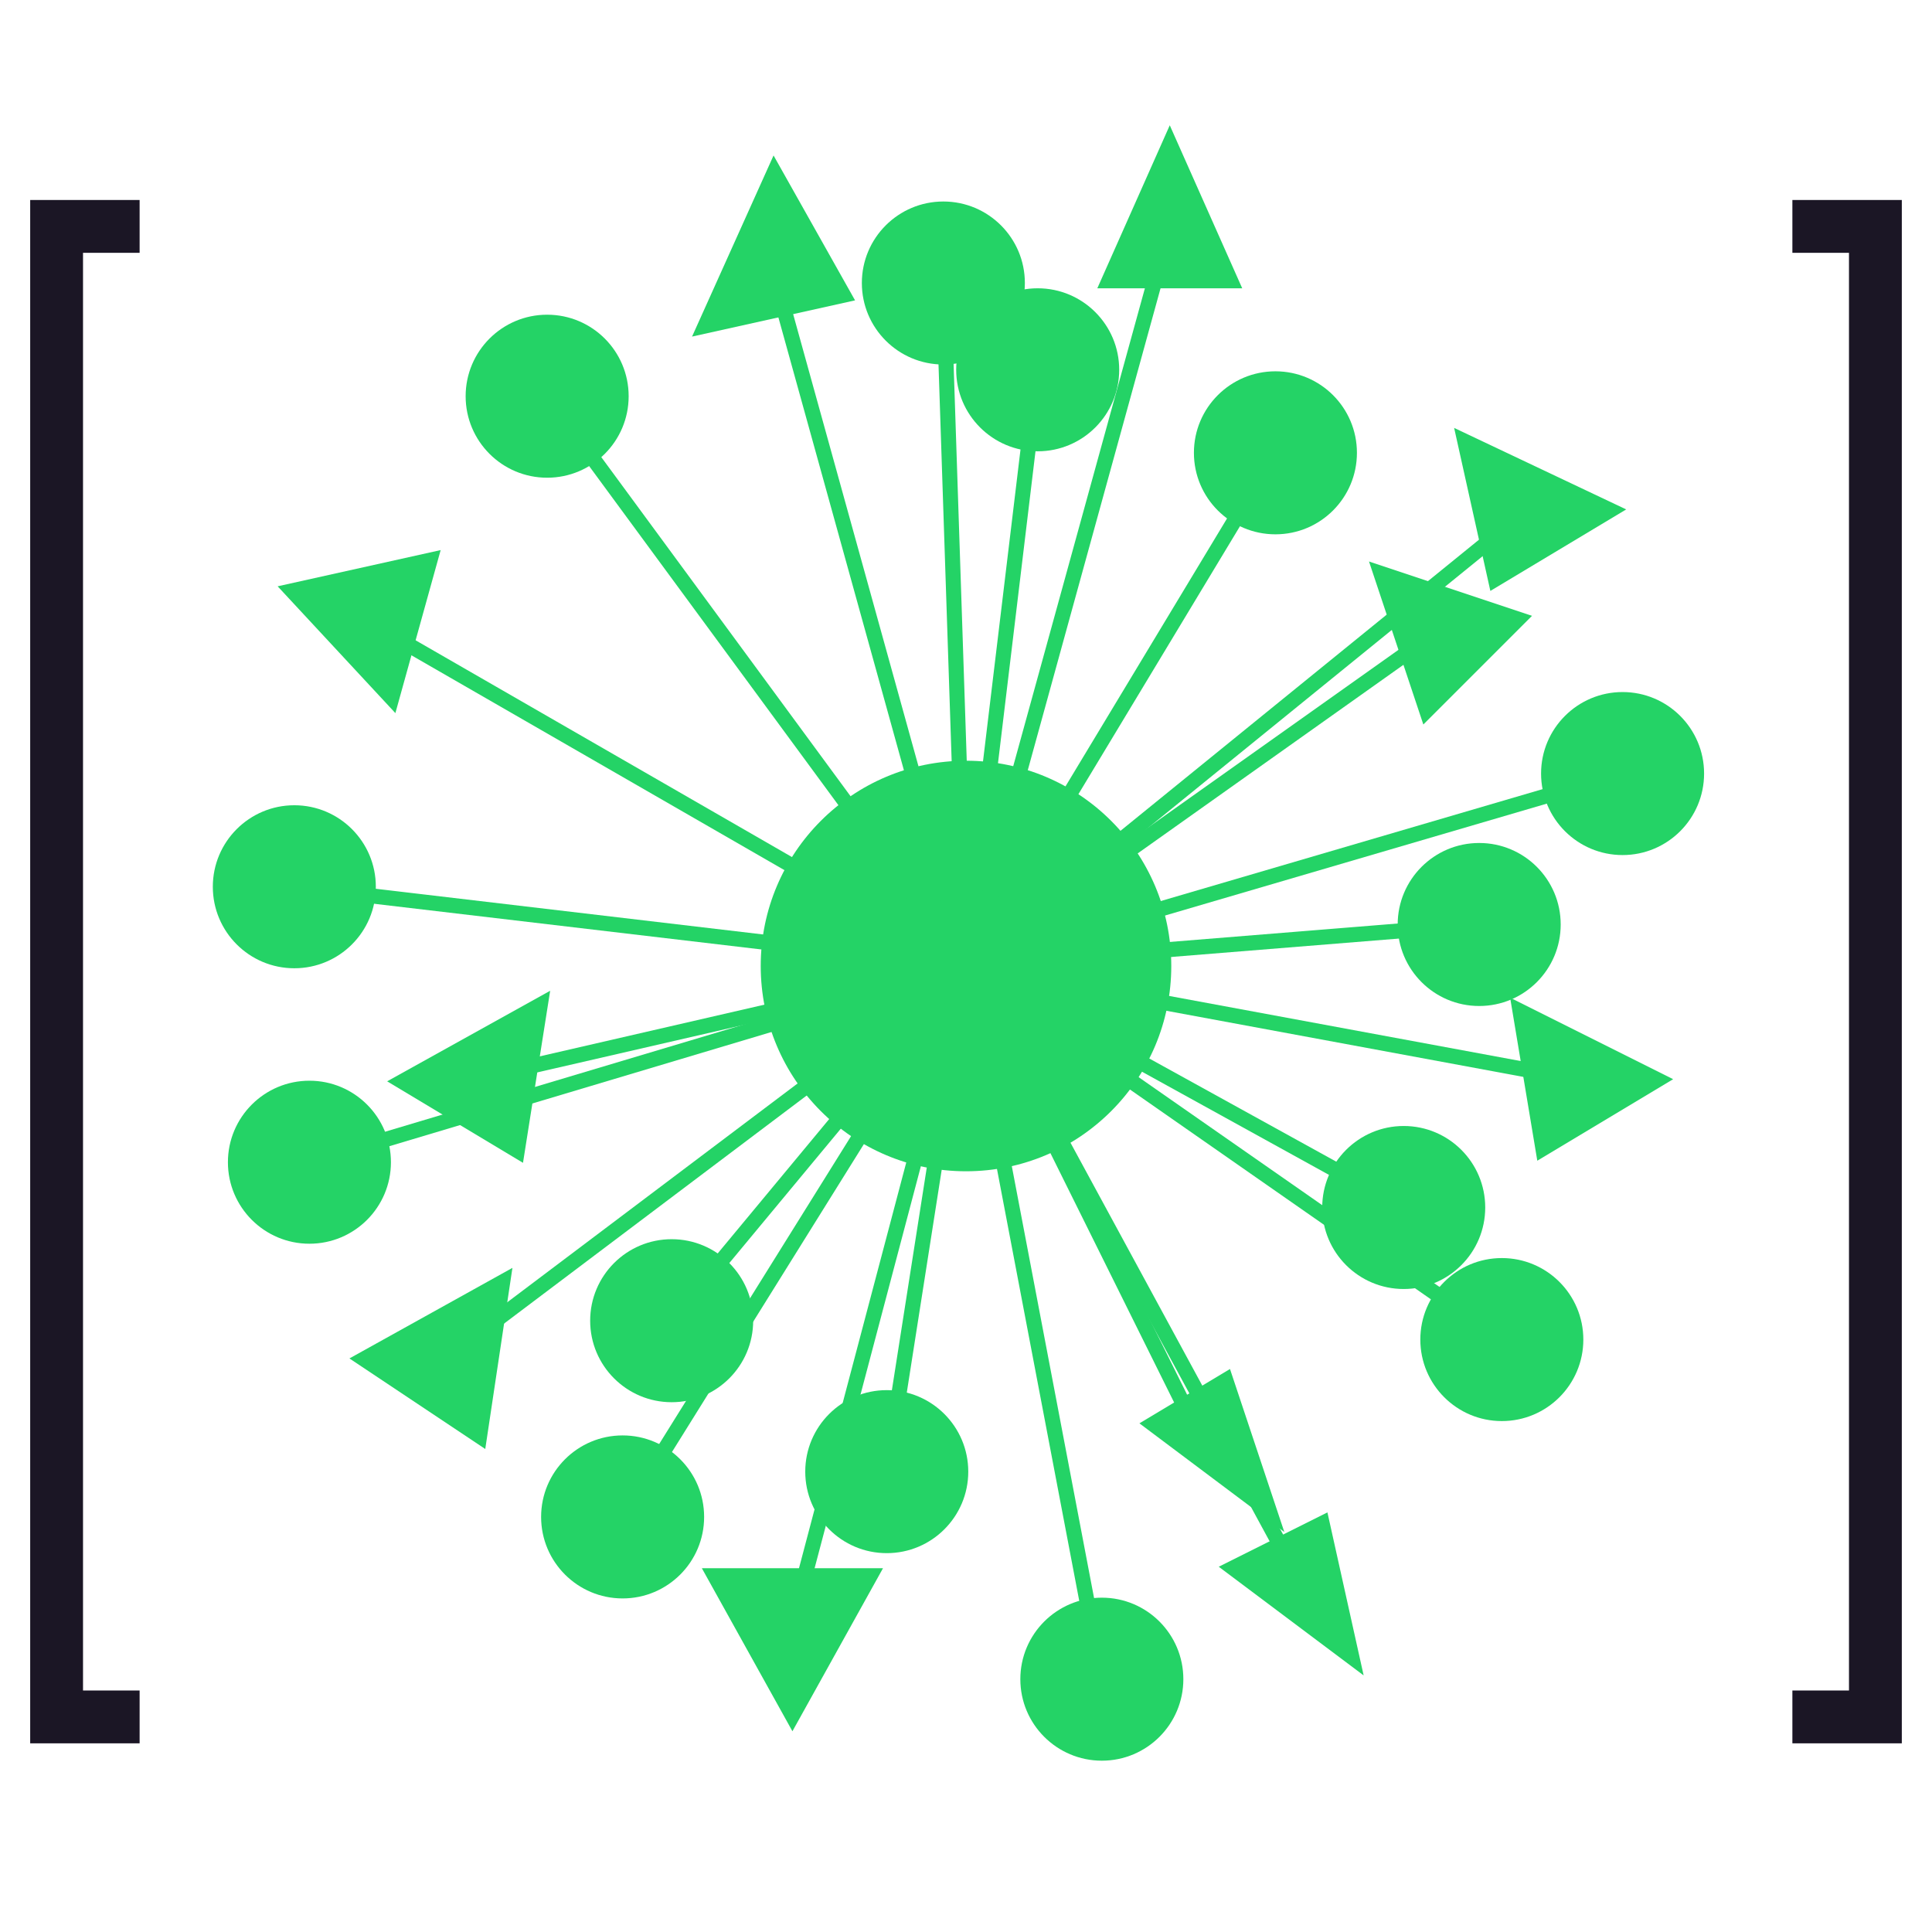
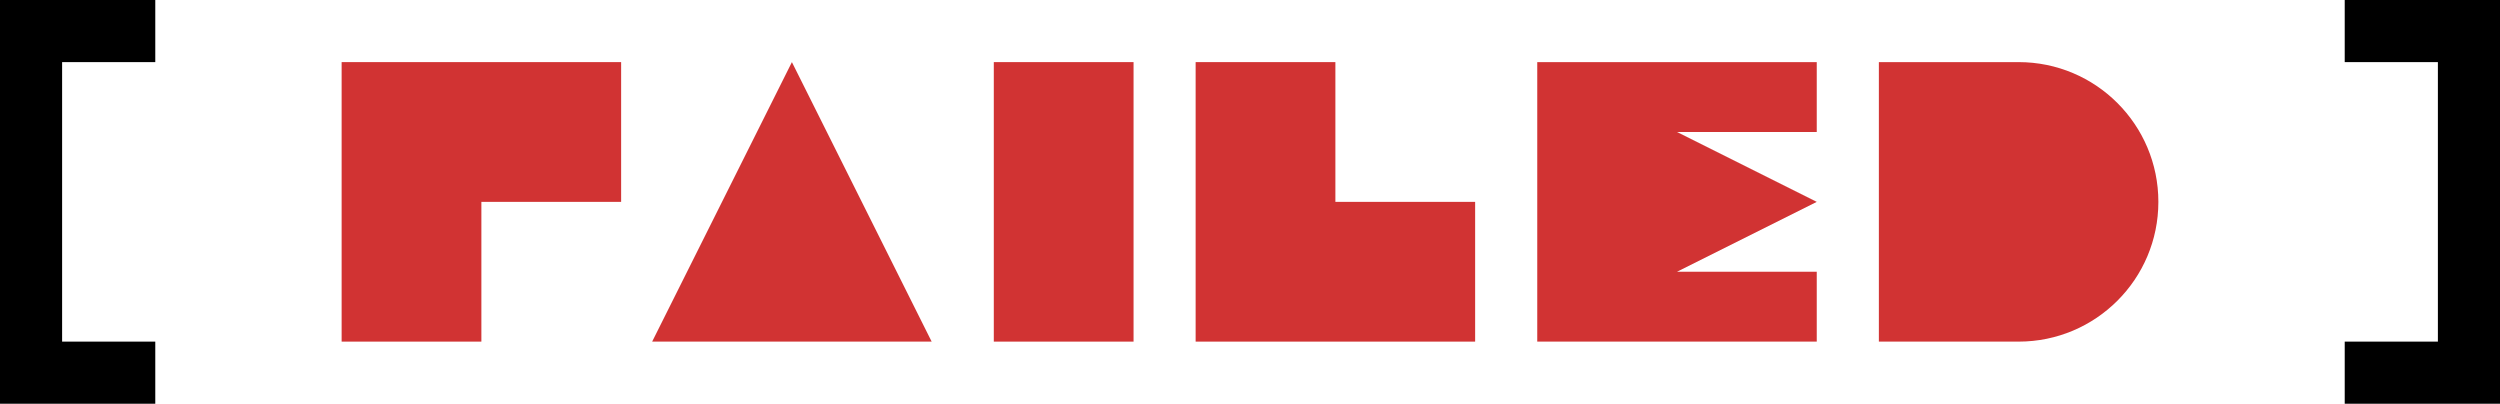
- <svg xmlns="http://www.w3.org/2000/svg" viewBox="0 0 512 512" width="512" height="512">
-   <style>
-         .line {
-             stroke:#24d366;
-             stroke-width:4;
-             stroke-linecap:round;
-         }
-         .node {
-             fill:#24d366;
-         }
-         .bracket {
-             stroke:#1b1625;
-             stroke-width:14;
-             fill:none;
-             stroke-linecap:square;
-         }
-     </style>
-   <path class="bracket" d="M30 60 H15 V455 H30" />
-   <path class="bracket" d="M482 60 H497 V455 H482" />
-   <circle class="node" cx="256" cy="256" r="54.4" />
-   <line class="line" x1="256" y1="256" x2="250" y2="75" />
-   <circle class="node" cx="250" cy="75" r="21.6" />
-   <line class="line" x1="256" y1="256" x2="310" y2="60" />
-   <polygon class="node" points="310,50 302,68 318,68" transform="translate(310, 62) scale(2.4) translate(-310, -62)" />
-   <line class="line" x1="256" y1="256" x2="405" y2="135" />
-   <polygon class="node" points="415,135 396,126 400,144" transform="translate(403.6, 135) scale(2.4) translate(-403.6, -135)" />
-   <line class="line" x1="256" y1="256" x2="430" y2="205" />
-   <circle class="node" cx="430" cy="205" r="21.6" />
-   <line class="line" x1="256" y1="256" x2="418" y2="286" />
-   <polygon class="node" points="428,286 410,277 413,295" transform="translate(417, 286) scale(2.4) translate(-417, -286)" />
-   <line class="line" x1="256" y1="256" x2="398" y2="355" />
-   <circle class="node" cx="398" cy="355" r="21.6" />
-   <line class="line" x1="256" y1="256" x2="345" y2="420" />
-   <polygon class="node" points="352,430 336,418 348,412" transform="translate(345.3, 420) scale(2.4) translate(-345.3, -420)" />
-   <line class="line" x1="256" y1="256" x2="292" y2="445" />
-   <circle class="node" cx="292" cy="445" r="21.6" />
-   <line class="line" x1="256" y1="256" x2="210" y2="430" />
-   <polygon class="node" points="210,442 200,424 220,424" transform="translate(210, 430) scale(2.4) translate(-210, -430)" />
-   <line class="line" x1="256" y1="256" x2="165" y2="402" />
-   <circle class="node" cx="165" cy="402" r="21.6" />
-   <line class="line" x1="256" y1="256" x2="118" y2="360" />
-   <polygon class="node" points="108,360 126,350 123,370" transform="translate(119, 360) scale(2.4) translate(-119, -360)" />
-   <line class="line" x1="256" y1="256" x2="82" y2="308" />
-   <circle class="node" cx="82" cy="308" r="21.6" />
-   <line class="line" x1="256" y1="256" x2="78" y2="235" />
-   <circle class="node" cx="78" cy="235" r="21.6" />
-   <line class="line" x1="256" y1="256" x2="98" y2="165" />
-   <polygon class="node" points="88,160 106,156 101,174" transform="translate(98.3, 163.3) scale(2.4) translate(-98.3, -163.3)" />
-   <line class="line" x1="256" y1="256" x2="145" y2="105" />
-   <circle class="node" cx="145" cy="105" r="21.6" />
-   <line class="line" x1="256" y1="256" x2="205" y2="72" />
-   <polygon class="node" points="205,58 196,78 214,74" transform="translate(205, 70) scale(2.4) translate(-205, -70)" />
-   <line class="line" x1="256" y1="256" x2="275" y2="98" />
-   <circle class="node" cx="275" cy="98" r="21.6" />
-   <line class="line" x1="256" y1="256" x2="338" y2="120" />
-   <circle class="node" cx="338" cy="120" r="21.6" />
-   <line class="line" x1="256" y1="256" x2="380" y2="168" />
-   <polygon class="node" points="392,166 374,160 380,178" transform="translate(382, 168) scale(2.4) translate(-382, -168)" />
-   <line class="line" x1="256" y1="256" x2="392" y2="245" />
-   <circle class="node" cx="392" cy="245" r="21.6" />
-   <line class="line" x1="256" y1="256" x2="372" y2="320" />
-   <circle class="node" cx="372" cy="320" r="21.6" />
-   <line class="line" x1="256" y1="256" x2="320" y2="385" />
-   <polygon class="node" points="330,392 314,380 324,374" transform="translate(322.6, 382) scale(2.4) translate(-322.6, -382)" />
-   <line class="line" x1="256" y1="256" x2="235" y2="390" />
-   <circle class="node" cx="235" cy="390" r="21.6" />
-   <line class="line" x1="256" y1="256" x2="178" y2="350" />
-   <circle class="node" cx="178" cy="350" r="21.6" />
-   <line class="line" x1="256" y1="256" x2="130" y2="285" />
-   <polygon class="node" points="118,286 136,276 133,295" transform="translate(129, 285.6) scale(2.4) translate(-129, -285.6)" />
+ <svg xmlns="http://www.w3.org/2000/svg" width="644" height="104" viewBox="61.799 62 161.001 26">
+   <g transform="translate(29.99736,-1032.064)">
+     <g transform="matrix(2.00001,0,0,2.00001,-4320.52,-5676.01)">
+       <path d="m 2176.15,3385.02 v 13 h 5 v -2 h -3 v -9 h 3 v -2 z" fill="#000" />
+       <path d="m 2251.65,3385.02 v 2 h 3 v 9 h -3 v 2 h 5 v -13 z" fill="#000" />
+       <g transform="translate(23.1494,32.99996)">
+         <path d="m 2213.5,3354.02 v 4.5 4.5 h 4.485 0.015 a 4.5,4.5 0 0 0 4.5,-4.5 4.5,4.5 0 0 0 -4.5,-4.5 z" fill="#d13333" />
+         <path d="m 2202.5,3354.02 v 9 h 4.5 4.5 v -2.25 h -4.5 l 4.5,-2.25 -4.5,-2.25 h 4.5 v -2.25 h -4.5 z" fill="#d13333" />
+         <path d="m 2191.5,3354.02 h 4.5 v 4.5 h 4.5 v 4.5 h -9 z" fill="#d13333" />
+         <rect x="2185.001" y="3354.02" width="4.5" height="9" fill="#d13333" />
+         <path d="m 2178.5,3354.02 4.5,9 h -9 z" fill="#d13333" />
+         <path d="m 2173.001,3354.02 v 4.5 h -4.5 v 4.5 h -4.5 v -9 z" fill="#d13333" />
+       </g>
+     </g>
+   </g>
</svg>
